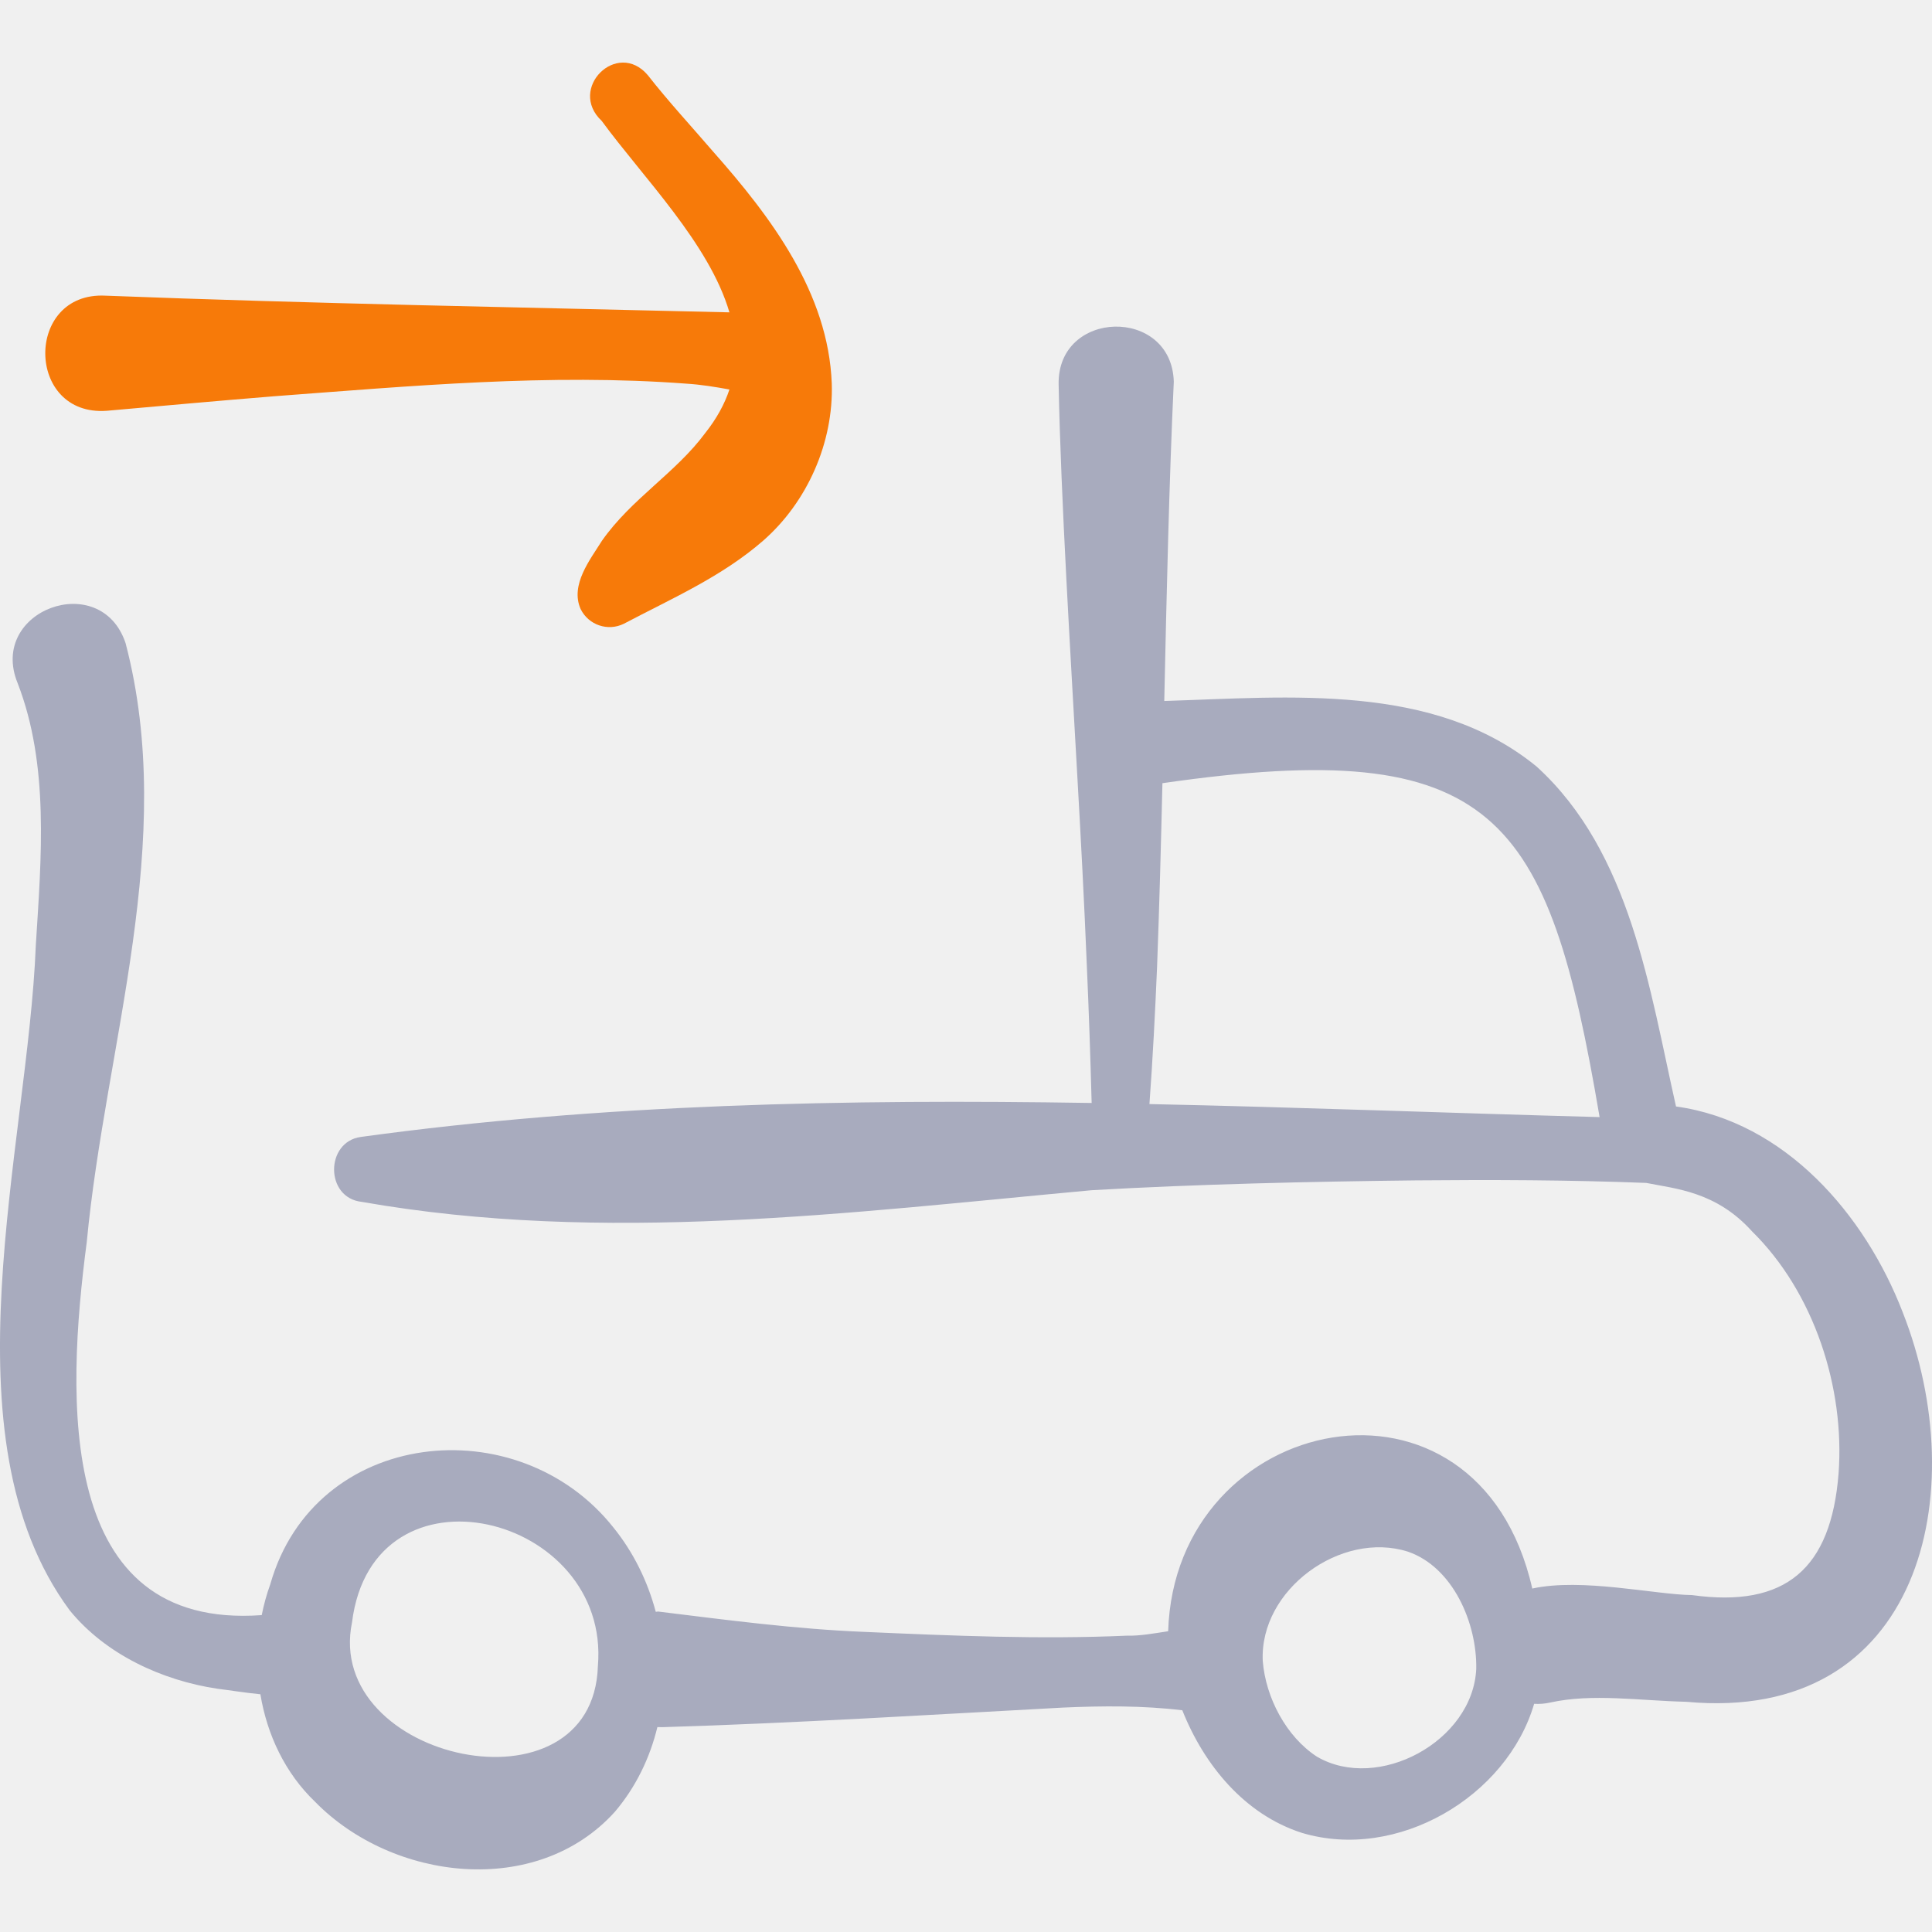
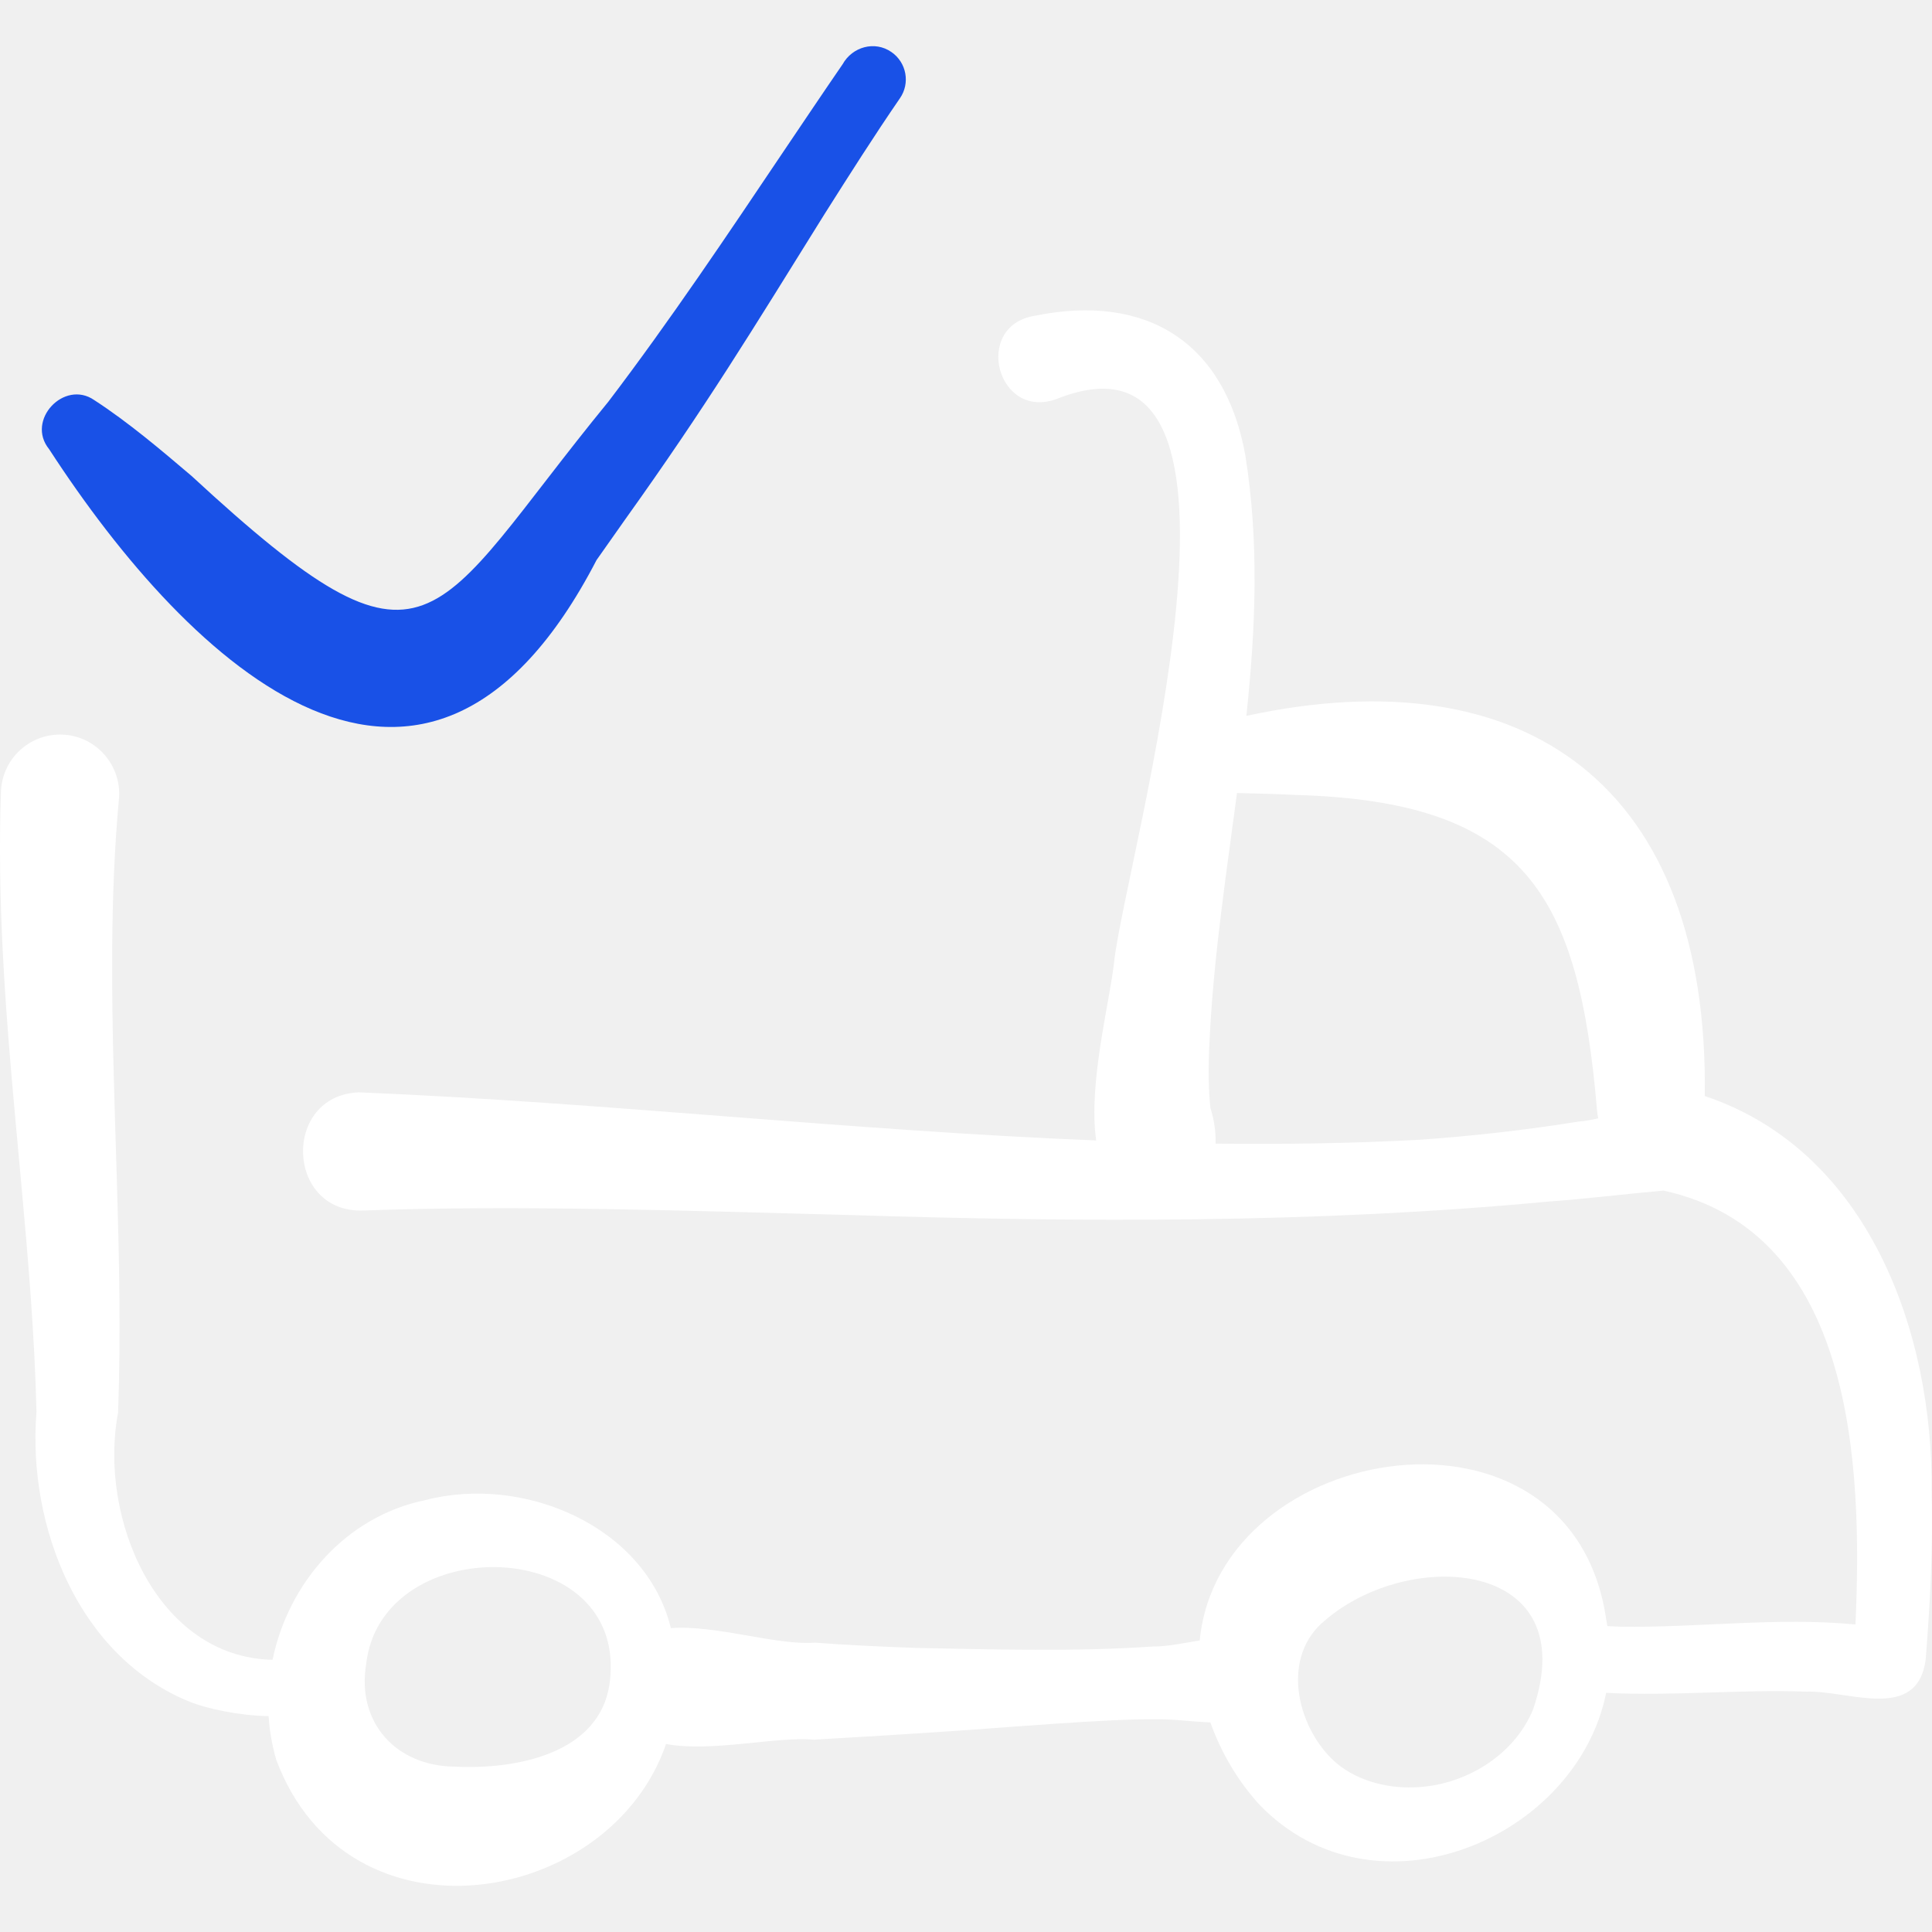
- <svg xmlns="http://www.w3.org/2000/svg" width="58" height="58" viewBox="0 0 58 58" fill="none">
-   <g clip-path="url(#clip0_112_4480)">
-     <path d="M57.12 39.394C55.989 36.461 53.59 33.672 50.315 33.217C49.52 29.702 48.959 25.588 46.13 23.012C43.043 20.489 38.71 20.928 34.952 21.044C35.023 17.792 35.096 14.522 35.238 11.457C35.172 9.203 31.734 9.278 31.781 11.544C31.846 14.931 32.147 19.786 32.337 23.212C32.447 25.146 32.55 27.075 32.628 29.004C32.689 30.374 32.735 31.742 32.772 33.112C25.422 32.994 18.071 33.136 10.831 34.132C9.763 34.279 9.752 35.961 10.861 36.081C18.143 37.361 25.488 36.401 32.773 35.731C35.953 35.548 39.326 35.472 42.51 35.436C44.794 35.415 47.134 35.423 49.422 35.512C50.309 35.69 51.52 35.771 52.596 36.965C54.464 38.801 55.387 41.667 55.195 44.237C54.971 47.091 53.61 48.276 50.798 47.886C49.678 47.871 47.49 47.363 46 47.689C44.365 40.477 35.274 42.383 35.069 48.971C34.636 49.037 34.207 49.115 33.849 49.103C31.212 49.221 28.569 49.105 25.938 48.99C23.874 48.906 21.802 48.631 19.761 48.38C19.735 48.382 19.711 48.385 19.686 48.387C19.442 47.468 19.015 46.597 18.413 45.854C15.551 42.247 9.446 42.873 8.114 47.561C8.005 47.861 7.92 48.171 7.857 48.487C1.682 48.935 1.984 42.014 2.605 37.283C3.168 31.342 5.333 25.268 3.769 19.304C3.021 17.078 -0.367 18.32 0.53 20.51C1.483 22.972 1.24 25.74 1.075 28.381C0.838 34.428 -1.756 43.127 2.088 48.338C3.174 49.676 4.88 50.452 6.533 50.698C6.893 50.741 7.35 50.818 7.817 50.863C8.017 52.077 8.559 53.229 9.458 54.09C11.785 56.47 16.115 56.991 18.459 54.391C19.09 53.648 19.511 52.773 19.735 51.848C19.784 51.85 19.832 51.852 19.883 51.851C23.861 51.731 27.94 51.477 31.908 51.263C33.106 51.21 34.302 51.2 35.494 51.344C36.152 53 37.371 54.473 39.08 55.023C41.941 55.883 45.237 53.943 46.056 51.15C46.214 51.159 46.377 51.148 46.54 51.111C47.802 50.832 49.219 51.056 50.624 51.089C57.664 51.744 59.255 44.813 57.12 39.394ZM34.507 33.145C34.608 31.764 34.679 30.382 34.737 29.002C34.804 27.225 34.853 25.381 34.897 23.512C44.916 22.065 46.477 24.439 48.021 33.536C43.537 33.416 39.024 33.24 34.507 33.145ZM17.949 50.017C17.804 54.624 9.714 52.861 10.568 48.704C11.196 43.688 18.338 45.455 17.949 50.017ZM44.318 50.104C44.213 52.279 41.369 53.804 39.538 52.738C38.613 52.138 37.997 50.963 37.909 49.867C37.806 47.719 40.26 45.943 42.267 46.582C43.622 47.048 44.343 48.729 44.318 50.104Z" fill="#A8ABBE" />
-     <path d="M24.97 11.51C24.867 8.791 23.141 6.509 21.412 4.555C20.759 3.796 20.054 3.033 19.446 2.255C18.529 1.177 17.03 2.662 18.064 3.63C19.315 5.338 21.293 7.313 21.898 9.377C15.664 9.226 9.384 9.117 3.165 8.876C0.735 8.753 0.766 12.512 3.207 12.332C4.893 12.182 6.564 12.031 8.229 11.896C12.337 11.589 16.498 11.207 20.61 11.518C21.044 11.545 21.472 11.615 21.898 11.693C21.753 12.129 21.517 12.565 21.17 13.002C20.288 14.195 18.958 14.97 18.072 16.232C17.722 16.795 17.109 17.557 17.431 18.284C17.667 18.764 18.247 18.962 18.727 18.726C20.152 17.974 21.666 17.316 22.909 16.233C24.238 15.071 25.029 13.278 24.97 11.51Z" fill="#F77A09" />
+ <svg xmlns="http://www.w3.org/2000/svg" width="180" height="180" viewBox="0 0 180 180" fill="none">
+   <g clip-path="url(#clip0_144_9395)">
+     <path d="M179.964 138.924C180.109 124.14 174.092 107.215 158.831 102.116C159.213 73.287 142.251 61.029 116.12 66.697C116.981 58.621 117.328 50.53 116.021 42.402C114.117 31.87 106.817 27.313 96.438 29.413C90.567 30.343 92.897 39.239 98.471 37.161C119.947 28.656 104.852 80.019 103.801 89.613C103.397 93.374 101.367 100.965 102.128 106.252C79.231 105.338 56.367 102.72 33.434 101.77C26.283 102.053 26.591 113.01 33.832 112.783C48.222 112.247 64.589 112.819 79.153 113.201C100.769 113.88 122.624 113.985 144.191 111.953C147.663 111.707 151.479 111.233 154.993 110.924C172.731 114.807 173.541 136.506 172.87 151.349C165.538 150.648 158.214 151.667 150.925 151.555C150.623 151.545 150.204 151.525 149.756 151.5C149.721 151.28 149.684 151.059 149.641 150.837C146.41 128.798 113.585 134.109 111.777 152.837C110.255 153.083 108.727 153.416 107.466 153.397C100.114 153.904 92.676 153.675 85.325 153.533C82.414 153.429 78.812 153.265 75.922 153.043C72.346 153.317 66.684 151.367 62.503 151.69C60.189 142.197 48.8 137.373 39.627 139.761C32.2 141.289 26.866 147.5 25.393 154.64C14.593 154.415 9.144 141.395 11.002 131.612C11.527 117.014 10.353 102.782 10.453 88.372C10.483 83.679 10.659 79.03 11.079 74.45C11.376 71.317 8.938 68.54 5.789 68.442C2.744 68.334 0.19 70.721 0.09 73.766C-0.086 78.756 0.01 83.704 0.253 88.597C0.971 102.938 3.062 117.357 3.399 131.531C2.542 142.189 7.309 154.421 17.796 158.598C19.225 159.161 22.254 159.851 25.023 159.887C25.112 161.259 25.347 162.632 25.746 163.981C32.454 181.807 56.851 177.662 62.053 162.484C66.315 163.278 72.311 161.76 75.836 162.081C79.037 161.903 85.465 161.508 88.661 161.285C93.075 161.001 103.423 160.108 107.717 160.182C109.137 160.142 110.991 160.404 112.769 160.474C113.77 163.295 115.329 165.936 117.339 168.138C128.099 179.294 146.893 171.35 149.642 157.719C155.886 158.039 162.138 157.379 168.305 157.607C172.238 157.483 178.609 160.453 179.408 154.649C179.817 149.512 180.105 144.291 179.964 138.924ZM132.252 106.19C125.914 106.529 119.581 106.624 113.253 106.548C113.29 105.456 113.111 104.309 112.768 103.209C112.524 100.866 112.597 98.513 112.738 96.063C113.142 88.668 114.27 81.281 115.248 73.884C117.07 73.932 118.887 73.968 120.705 74.062C142.103 74.665 147.096 83.321 148.798 103.506C148.822 103.734 148.859 103.964 148.902 104.194C148.263 104.34 147.653 104.452 147.095 104.492C142.177 105.281 137.223 105.842 132.252 106.19ZM56.801 156.801C55.886 163.482 47.923 164.881 42.33 164.592C36.875 164.522 33.218 160.478 34.114 155.04C35.53 142.506 58.641 142.933 56.801 156.801ZM142.844 159.236C141.062 163.626 136.331 166.418 131.701 166.522C129.035 166.623 126.096 165.797 124.175 163.96C120.752 160.682 119.344 154.289 123.457 150.961C131.348 144.157 147.604 145.231 142.844 159.236Z" fill="white" />
+     <path d="M83.054 4.85C81.499 3.767 79.408 4.359 78.504 5.986C76.76 8.52 74.824 11.409 73.09 13.975C67.767 21.894 62.443 29.844 56.684 37.418C39.892 57.915 40.364 65.144 17.852 44.347C15.009 41.929 11.945 39.327 8.776 37.273C5.984 35.343 2.382 39.15 4.575 41.847C17.748 62.144 39.702 82.811 55.578 52.181L58.274 48.354C65.832 37.781 69.951 30.972 76.813 19.957C79.114 16.321 81.414 12.692 83.846 9.153C84.818 7.745 84.461 5.822 83.054 4.85Z" fill="#1951E7" />
  </g>
  <defs>
-     <clipPath id="clip0_112_4480">
-       <rect width="58" height="58" fill="white" />
+     <clipPath id="clip0_144_9395">
+       <rect width="180" height="180" fill="white" />
    </clipPath>
  </defs>
</svg>
